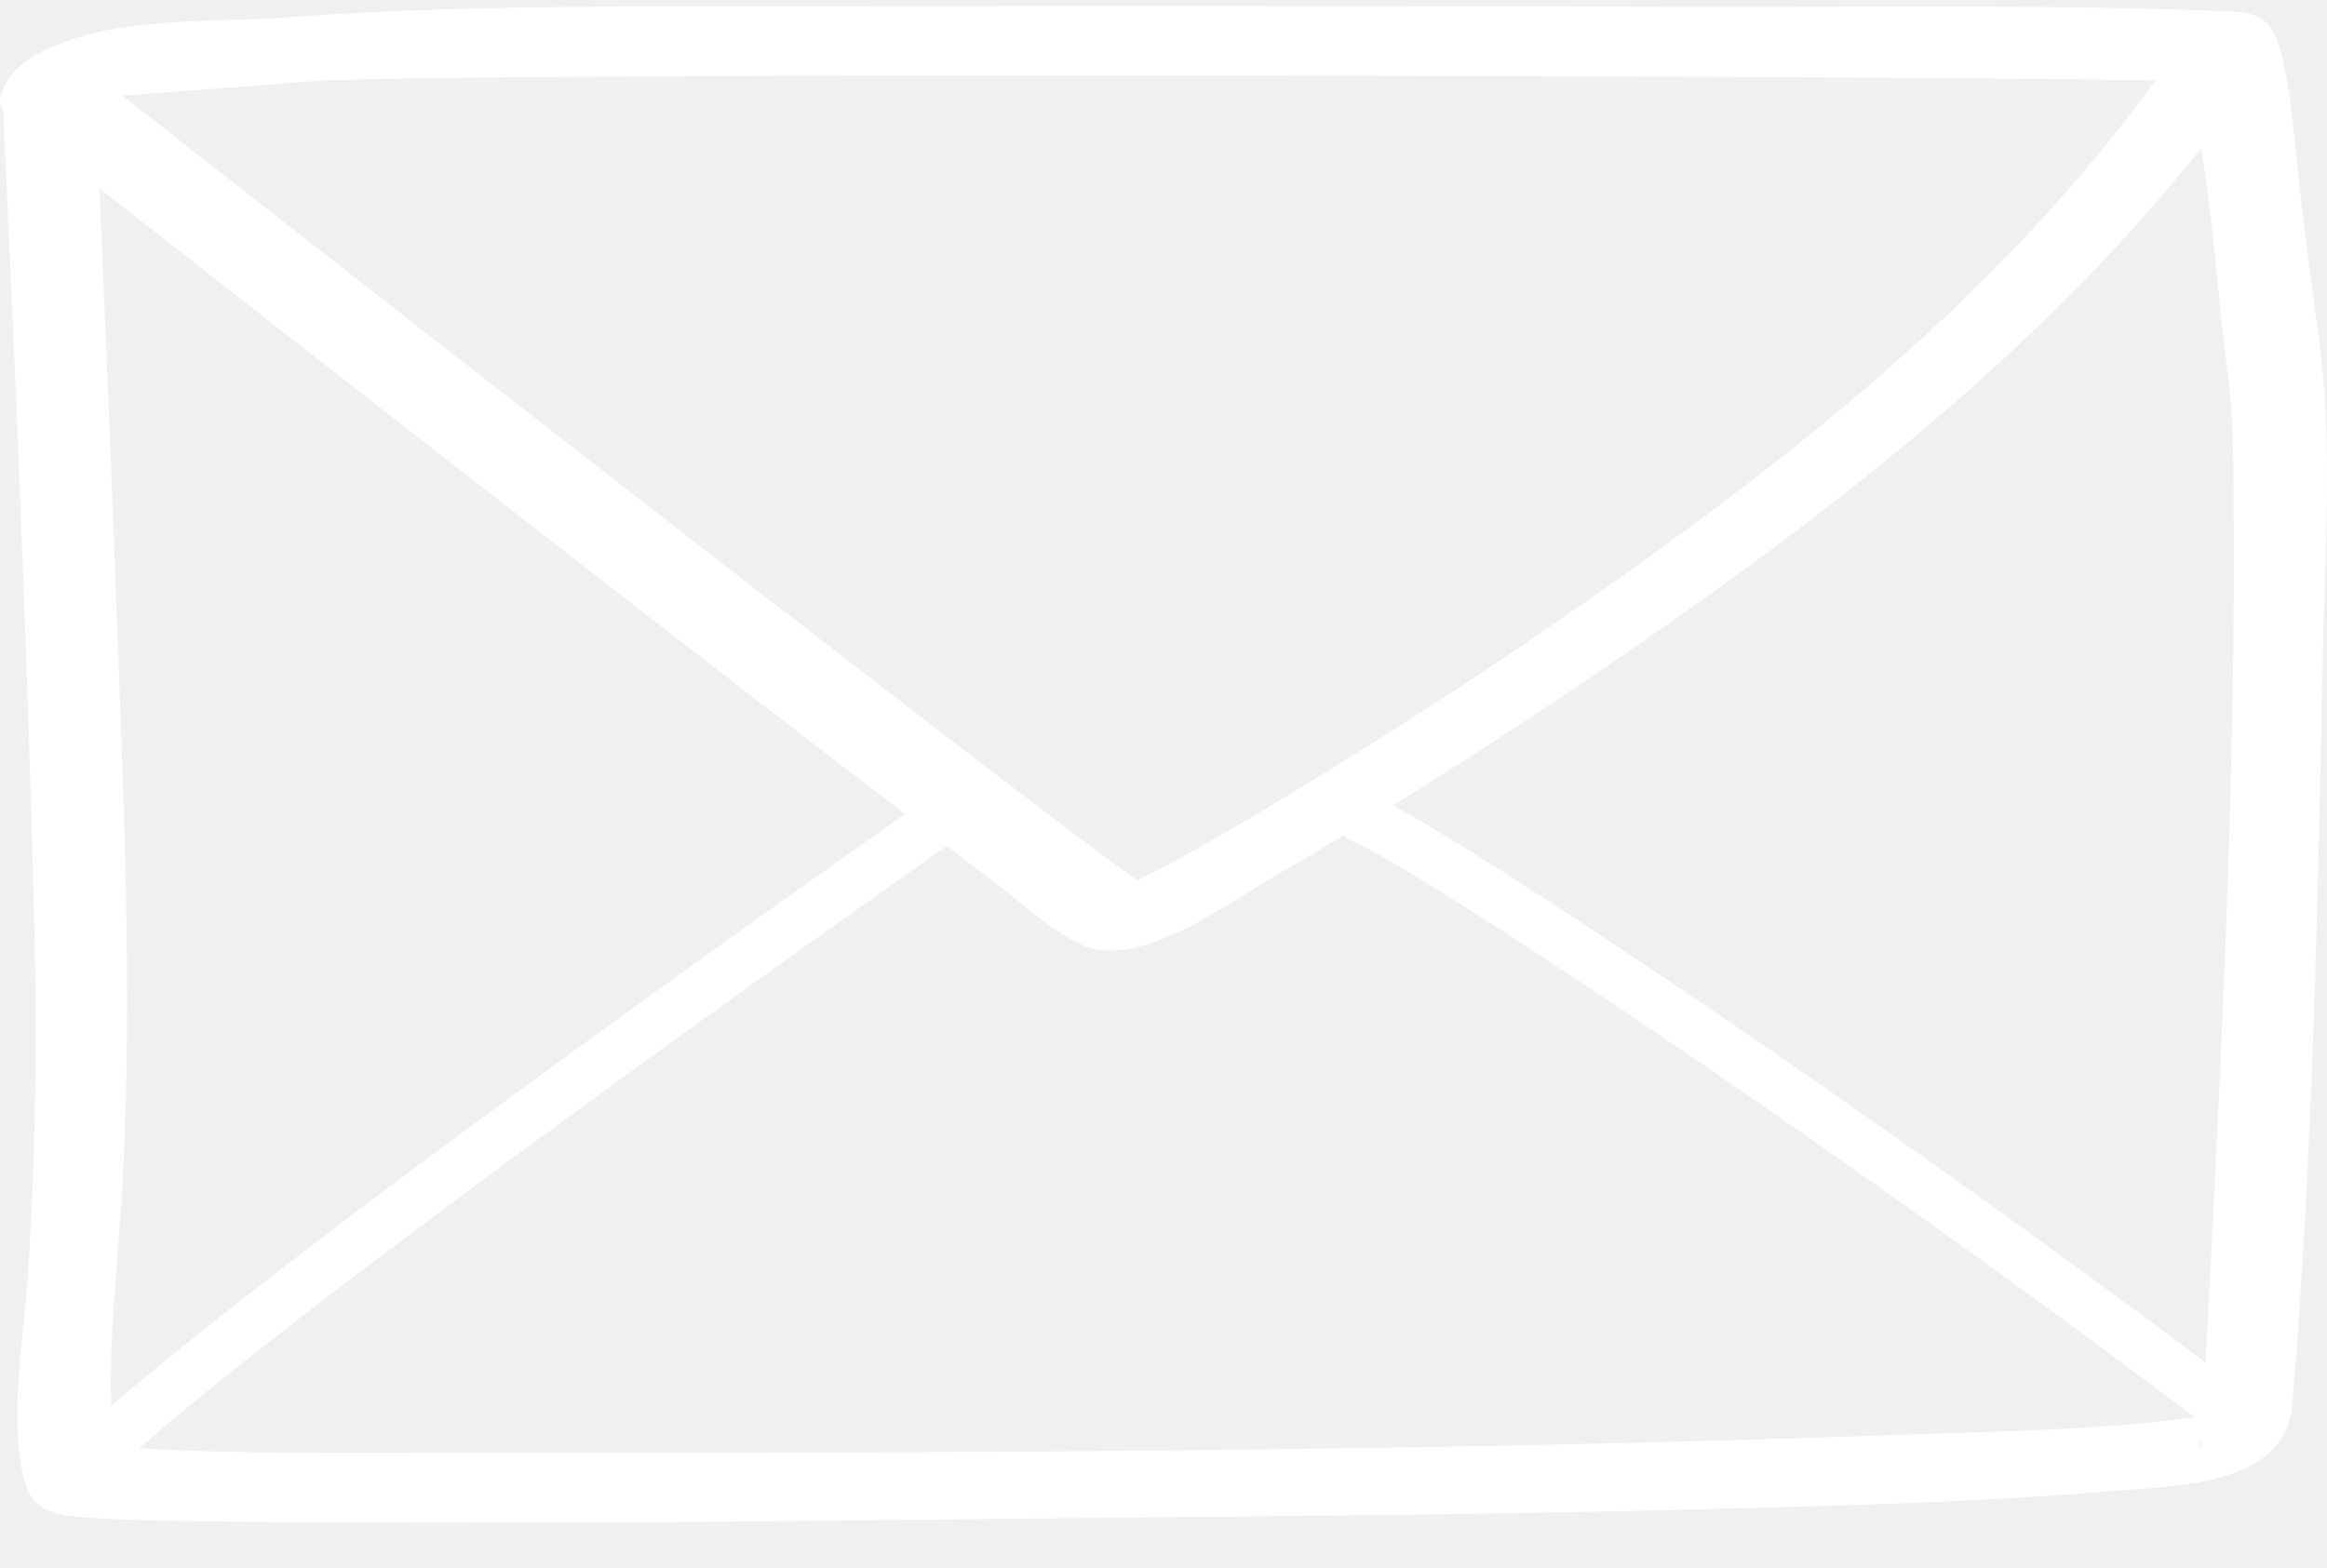
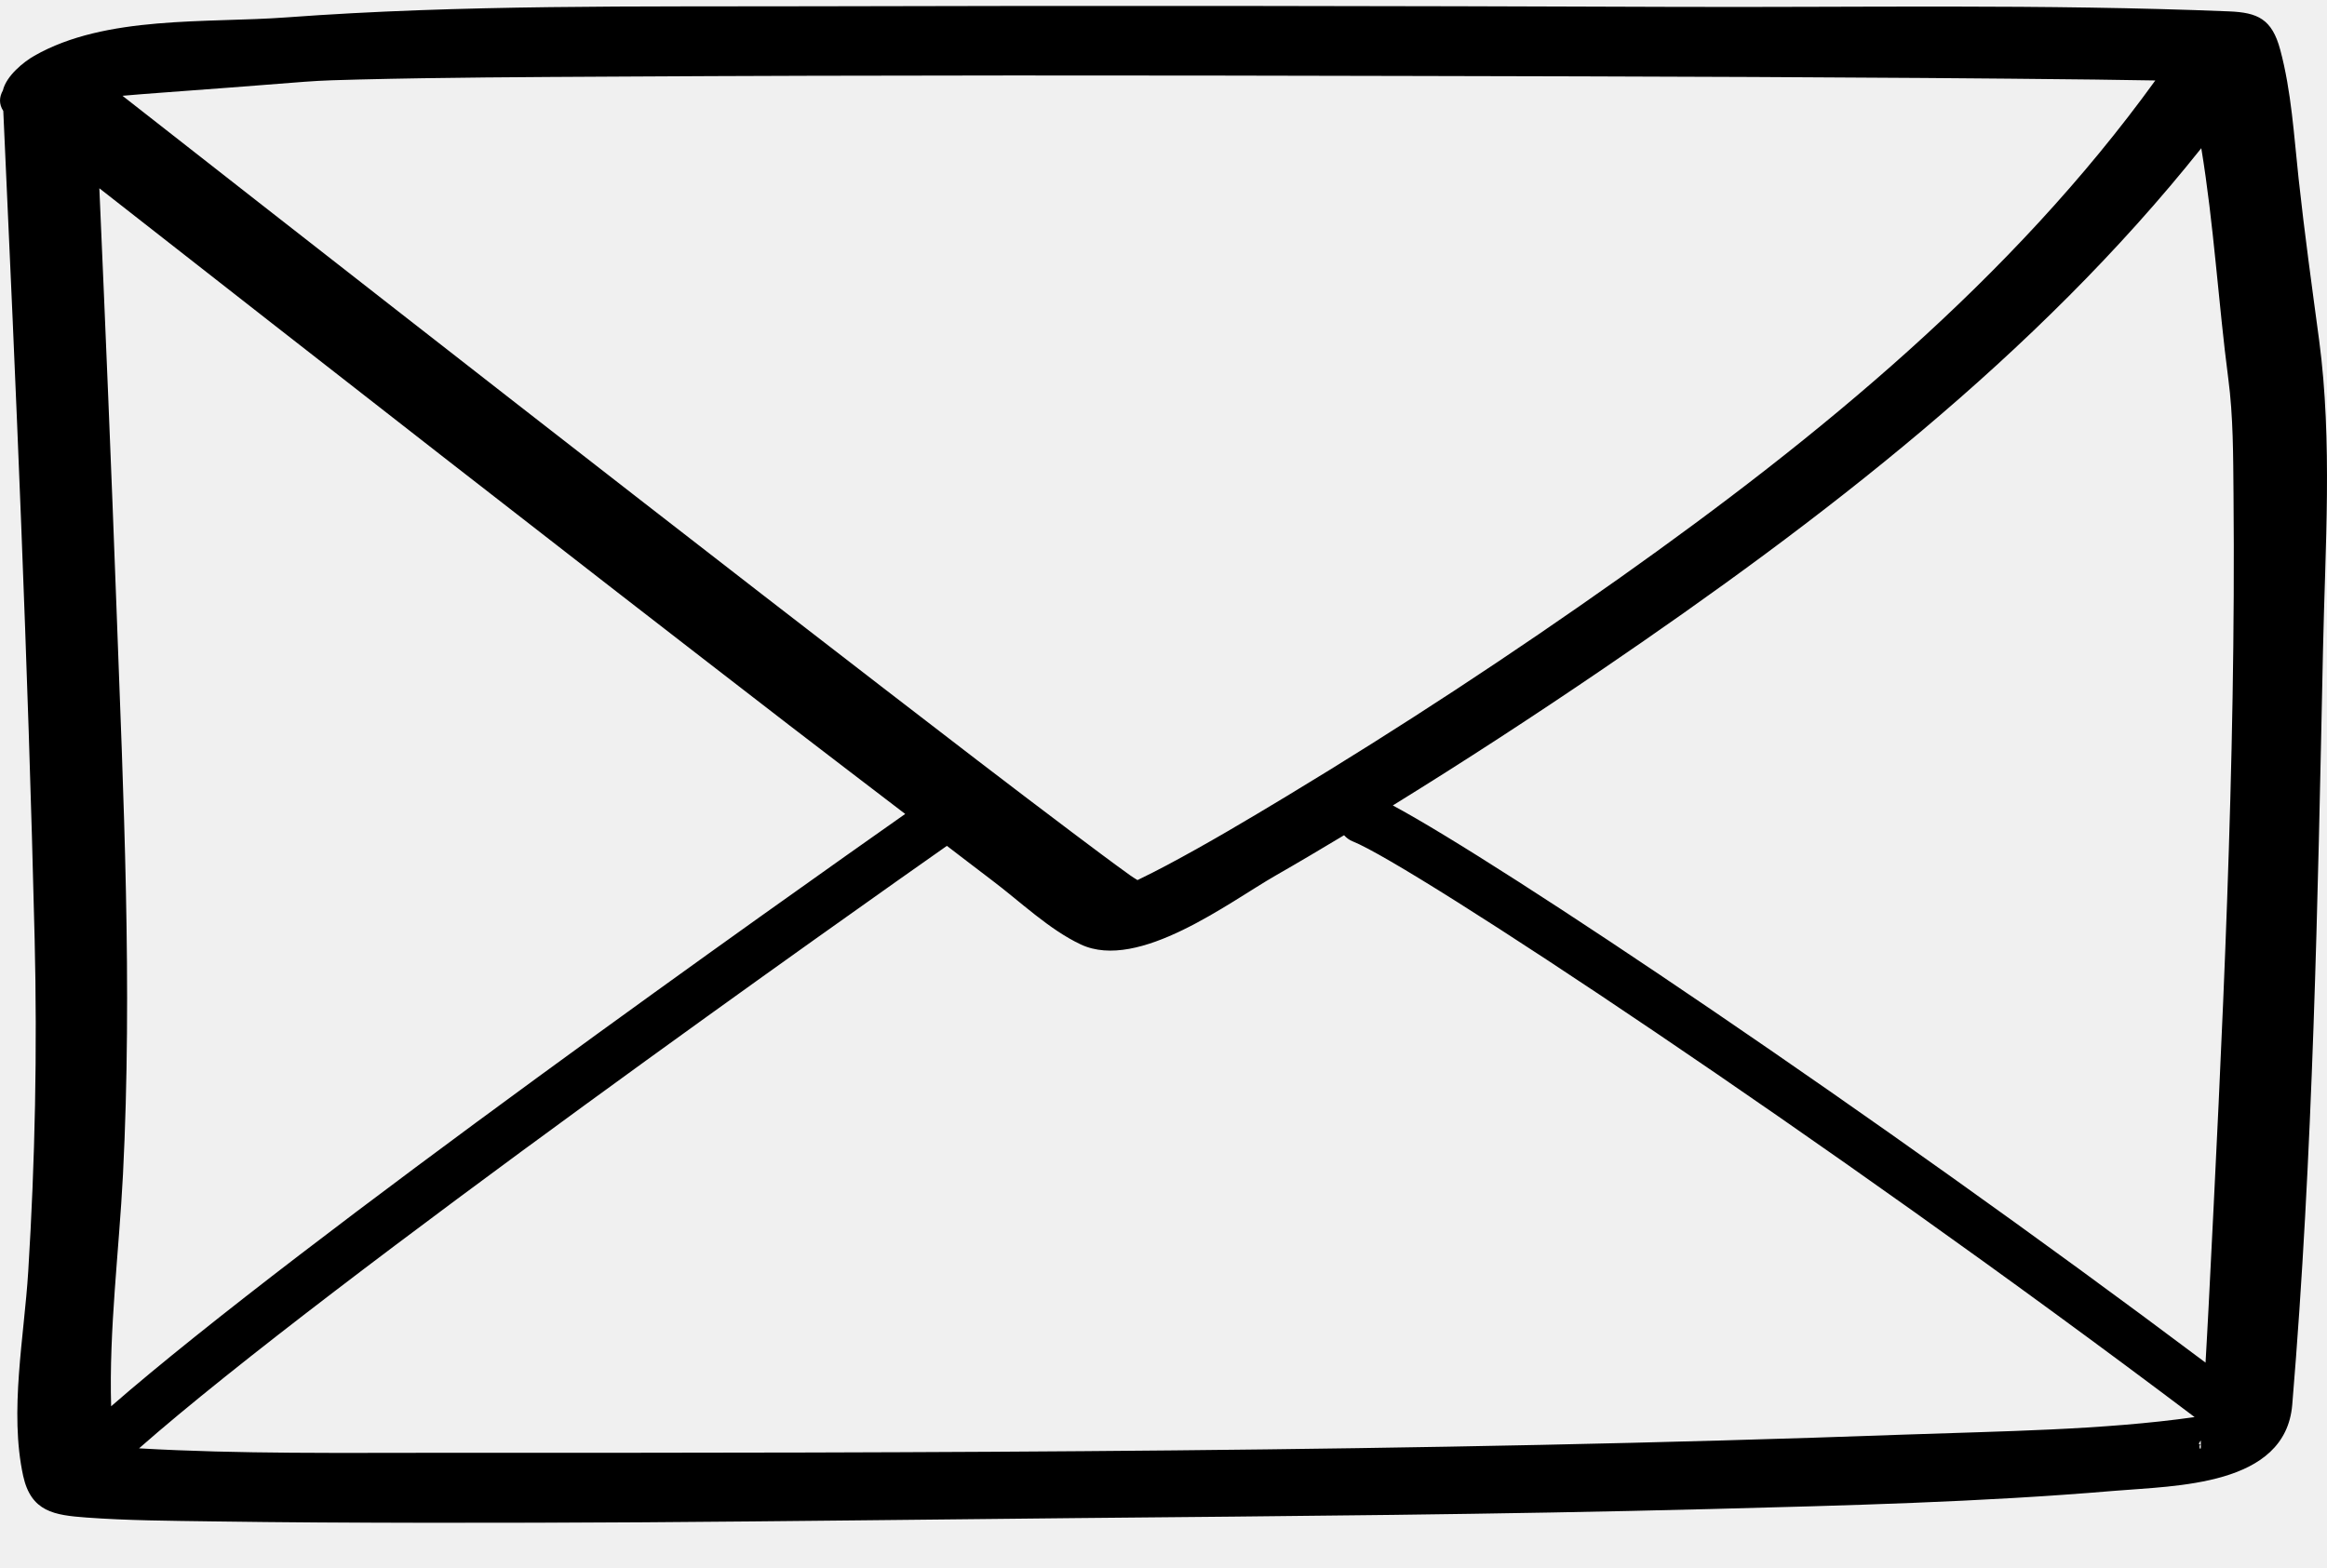
<svg xmlns="http://www.w3.org/2000/svg" xmlns:xlink="http://www.w3.org/1999/xlink" width="46px" height="31px" viewBox="0 0 46 31" version="1.1">
  <defs>
    <polygon id="path-1" points="0 0.114 46 0.114 46 30.114 0 30.114" />
  </defs>
  <g id="Symbols" stroke="none" stroke-width="1" fill="none" fill-rule="evenodd">
    <g id="footer" transform="translate(-1019, -114)">
      <g id="Group-3" transform="translate(1019, 114)">
        <mask id="mask-2" fill="white">
          <use xlink:href="#path-1" />
        </mask>
        <g id="Clip-2" />
-         <path d="M43.506,28.564 C43.518,28.747 43.44,28.578 43.506,28.564 M43.507,28.482 C43.507,28.5 43.504,28.521 43.506,28.539 C43.506,28.549 43.506,28.554 43.506,28.562 C43.452,28.57 43.461,28.537 43.507,28.482 M37.66,28.366 C28.04,28.715 18.387,28.73 8.762,28.726 C6.761,28.725 4.749,28.753 2.749,28.638 C6.511,25.328 17.141,17.833 18.718,16.725 C19.017,16.952 19.313,17.183 19.612,17.408 C20.162,17.822 20.739,18.381 21.368,18.676 C22.509,19.208 24.299,17.838 25.211,17.315 C25.667,17.054 26.118,16.786 26.569,16.515 C26.617,16.567 26.674,16.611 26.744,16.638 C27.91,17.103 36.016,22.461 43.383,28.02 C41.571,28.278 39.537,28.299 37.66,28.366 M2.197,27.806 C2.153,26.283 2.353,24.743 2.431,23.224 C2.62,19.494 2.44,15.756 2.303,12.027 C2.201,9.258 2.085,6.49 1.964,3.723 C6.504,7.278 11.048,10.827 15.614,14.349 C16.372,14.933 17.134,15.512 17.894,16.094 C15.641,17.678 5.957,24.528 2.197,27.806 M6.019,1.617 C6.379,1.589 6.74,1.581 7.1,1.572 C8.768,1.531 10.436,1.524 12.104,1.515 C17.366,1.484 22.626,1.489 27.887,1.502 C32.393,1.512 36.898,1.522 41.404,1.573 C41.805,1.578 42.205,1.584 42.606,1.591 C39.768,5.518 35.949,8.642 32.023,11.424 C29.881,12.941 27.684,14.384 25.437,15.741 C24.657,16.212 23.872,16.679 23.068,17.107 C22.876,17.21 22.681,17.307 22.486,17.402 C22.438,17.372 22.388,17.342 22.345,17.311 C21.956,17.032 21.573,16.742 21.189,16.454 C19.941,15.515 18.703,14.561 17.467,13.608 C14.244,11.124 11.033,8.624 7.825,6.12 C6.022,4.713 4.221,3.304 2.421,1.894 C2.657,1.873 2.895,1.855 3.132,1.837 C4.095,1.768 5.057,1.692 6.019,1.617 M43.515,2.93 C43.763,4.432 43.853,5.99 44.048,7.482 C44.148,8.238 44.145,9.012 44.152,9.774 C44.201,15.124 43.93,20.489 43.66,25.83 C43.642,26.202 43.619,26.572 43.599,26.943 C36.994,21.984 29.659,17.065 27.533,15.926 C28.94,15.057 30.325,14.155 31.689,13.226 C36.002,10.287 40.247,7.033 43.515,2.93 M45.845,6.73 C45.702,5.665 45.555,4.604 45.439,3.535 C45.347,2.689 45.297,1.807 45.075,0.982 C44.912,0.375 44.63,0.248 44.064,0.225 C40.399,0.076 36.714,0.15 33.048,0.136 C27.395,0.115 21.74,0.106 16.087,0.123 C12.609,0.133 9.128,0.088 5.66,0.344 C4.092,0.46 2.088,0.297 0.677,1.104 C0.468,1.223 0.125,1.499 0.057,1.788 C-0.016,1.919 -0.024,2.058 0.065,2.194 C0.315,7.651 0.554,13.111 0.685,18.573 C0.738,20.767 0.694,22.951 0.558,25.142 C0.479,26.424 0.181,27.91 0.458,29.183 C0.615,29.895 1.074,29.959 1.706,30.006 C2.525,30.066 3.349,30.07 4.17,30.082 C9.865,30.163 15.566,30.072 21.263,30.017 C25.447,29.978 29.631,29.947 33.814,29.838 C36.471,29.768 39.136,29.704 41.785,29.479 C43.01,29.375 45.179,29.39 45.313,27.775 C45.726,22.823 45.817,17.811 45.921,12.844 C45.963,10.832 46.111,8.732 45.845,6.73" id="Fill-1" fill="#FFFFFF" mask="url(#mask-2)" />
+         <path d="M43.506,28.564 C43.518,28.747 43.44,28.578 43.506,28.564 M43.507,28.482 C43.507,28.5 43.504,28.521 43.506,28.539 C43.506,28.549 43.506,28.554 43.506,28.562 C43.452,28.57 43.461,28.537 43.507,28.482 M37.66,28.366 C28.04,28.715 18.387,28.73 8.762,28.726 C6.761,28.725 4.749,28.753 2.749,28.638 C6.511,25.328 17.141,17.833 18.718,16.725 C19.017,16.952 19.313,17.183 19.612,17.408 C20.162,17.822 20.739,18.381 21.368,18.676 C22.509,19.208 24.299,17.838 25.211,17.315 C25.667,17.054 26.118,16.786 26.569,16.515 C26.617,16.567 26.674,16.611 26.744,16.638 C27.91,17.103 36.016,22.461 43.383,28.02 C41.571,28.278 39.537,28.299 37.66,28.366 M2.197,27.806 C2.153,26.283 2.353,24.743 2.431,23.224 C2.62,19.494 2.44,15.756 2.303,12.027 C2.201,9.258 2.085,6.49 1.964,3.723 C6.504,7.278 11.048,10.827 15.614,14.349 C16.372,14.933 17.134,15.512 17.894,16.094 C15.641,17.678 5.957,24.528 2.197,27.806 M6.019,1.617 C6.379,1.589 6.74,1.581 7.1,1.572 C8.768,1.531 10.436,1.524 12.104,1.515 C17.366,1.484 22.626,1.489 27.887,1.502 C32.393,1.512 36.898,1.522 41.404,1.573 C41.805,1.578 42.205,1.584 42.606,1.591 C39.768,5.518 35.949,8.642 32.023,11.424 C29.881,12.941 27.684,14.384 25.437,15.741 C24.657,16.212 23.872,16.679 23.068,17.107 C22.876,17.21 22.681,17.307 22.486,17.402 C22.438,17.372 22.388,17.342 22.345,17.311 C21.956,17.032 21.573,16.742 21.189,16.454 C19.941,15.515 18.703,14.561 17.467,13.608 C14.244,11.124 11.033,8.624 7.825,6.12 C6.022,4.713 4.221,3.304 2.421,1.894 C2.657,1.873 2.895,1.855 3.132,1.837 C4.095,1.768 5.057,1.692 6.019,1.617 M43.515,2.93 C43.763,4.432 43.853,5.99 44.048,7.482 C44.148,8.238 44.145,9.012 44.152,9.774 C44.201,15.124 43.93,20.489 43.66,25.83 C43.642,26.202 43.619,26.572 43.599,26.943 C36.994,21.984 29.659,17.065 27.533,15.926 C28.94,15.057 30.325,14.155 31.689,13.226 C36.002,10.287 40.247,7.033 43.515,2.93 M45.845,6.73 C45.702,5.665 45.555,4.604 45.439,3.535 C45.347,2.689 45.297,1.807 45.075,0.982 C44.912,0.375 44.63,0.248 44.064,0.225 C40.399,0.076 36.714,0.15 33.048,0.136 C27.395,0.115 21.74,0.106 16.087,0.123 C12.609,0.133 9.128,0.088 5.66,0.344 C4.092,0.46 2.088,0.297 0.677,1.104 C0.468,1.223 0.125,1.499 0.057,1.788 C-0.016,1.919 -0.024,2.058 0.065,2.194 C0.315,7.651 0.554,13.111 0.685,18.573 C0.738,20.767 0.694,22.951 0.558,25.142 C0.479,26.424 0.181,27.91 0.458,29.183 C0.615,29.895 1.074,29.959 1.706,30.006 C2.525,30.066 3.349,30.07 4.17,30.082 C9.865,30.163 15.566,30.072 21.263,30.017 C25.447,29.978 29.631,29.947 33.814,29.838 C36.471,29.768 39.136,29.704 41.785,29.479 C43.01,29.375 45.179,29.39 45.313,27.775 C45.726,22.823 45.817,17.811 45.921,12.844 C45.963,10.832 46.111,8.732 45.845,6.73" id="Fill-1" fill="#000000" mask="url(#mask-2)" />
      </g>
    </g>
  </g>
</svg>
